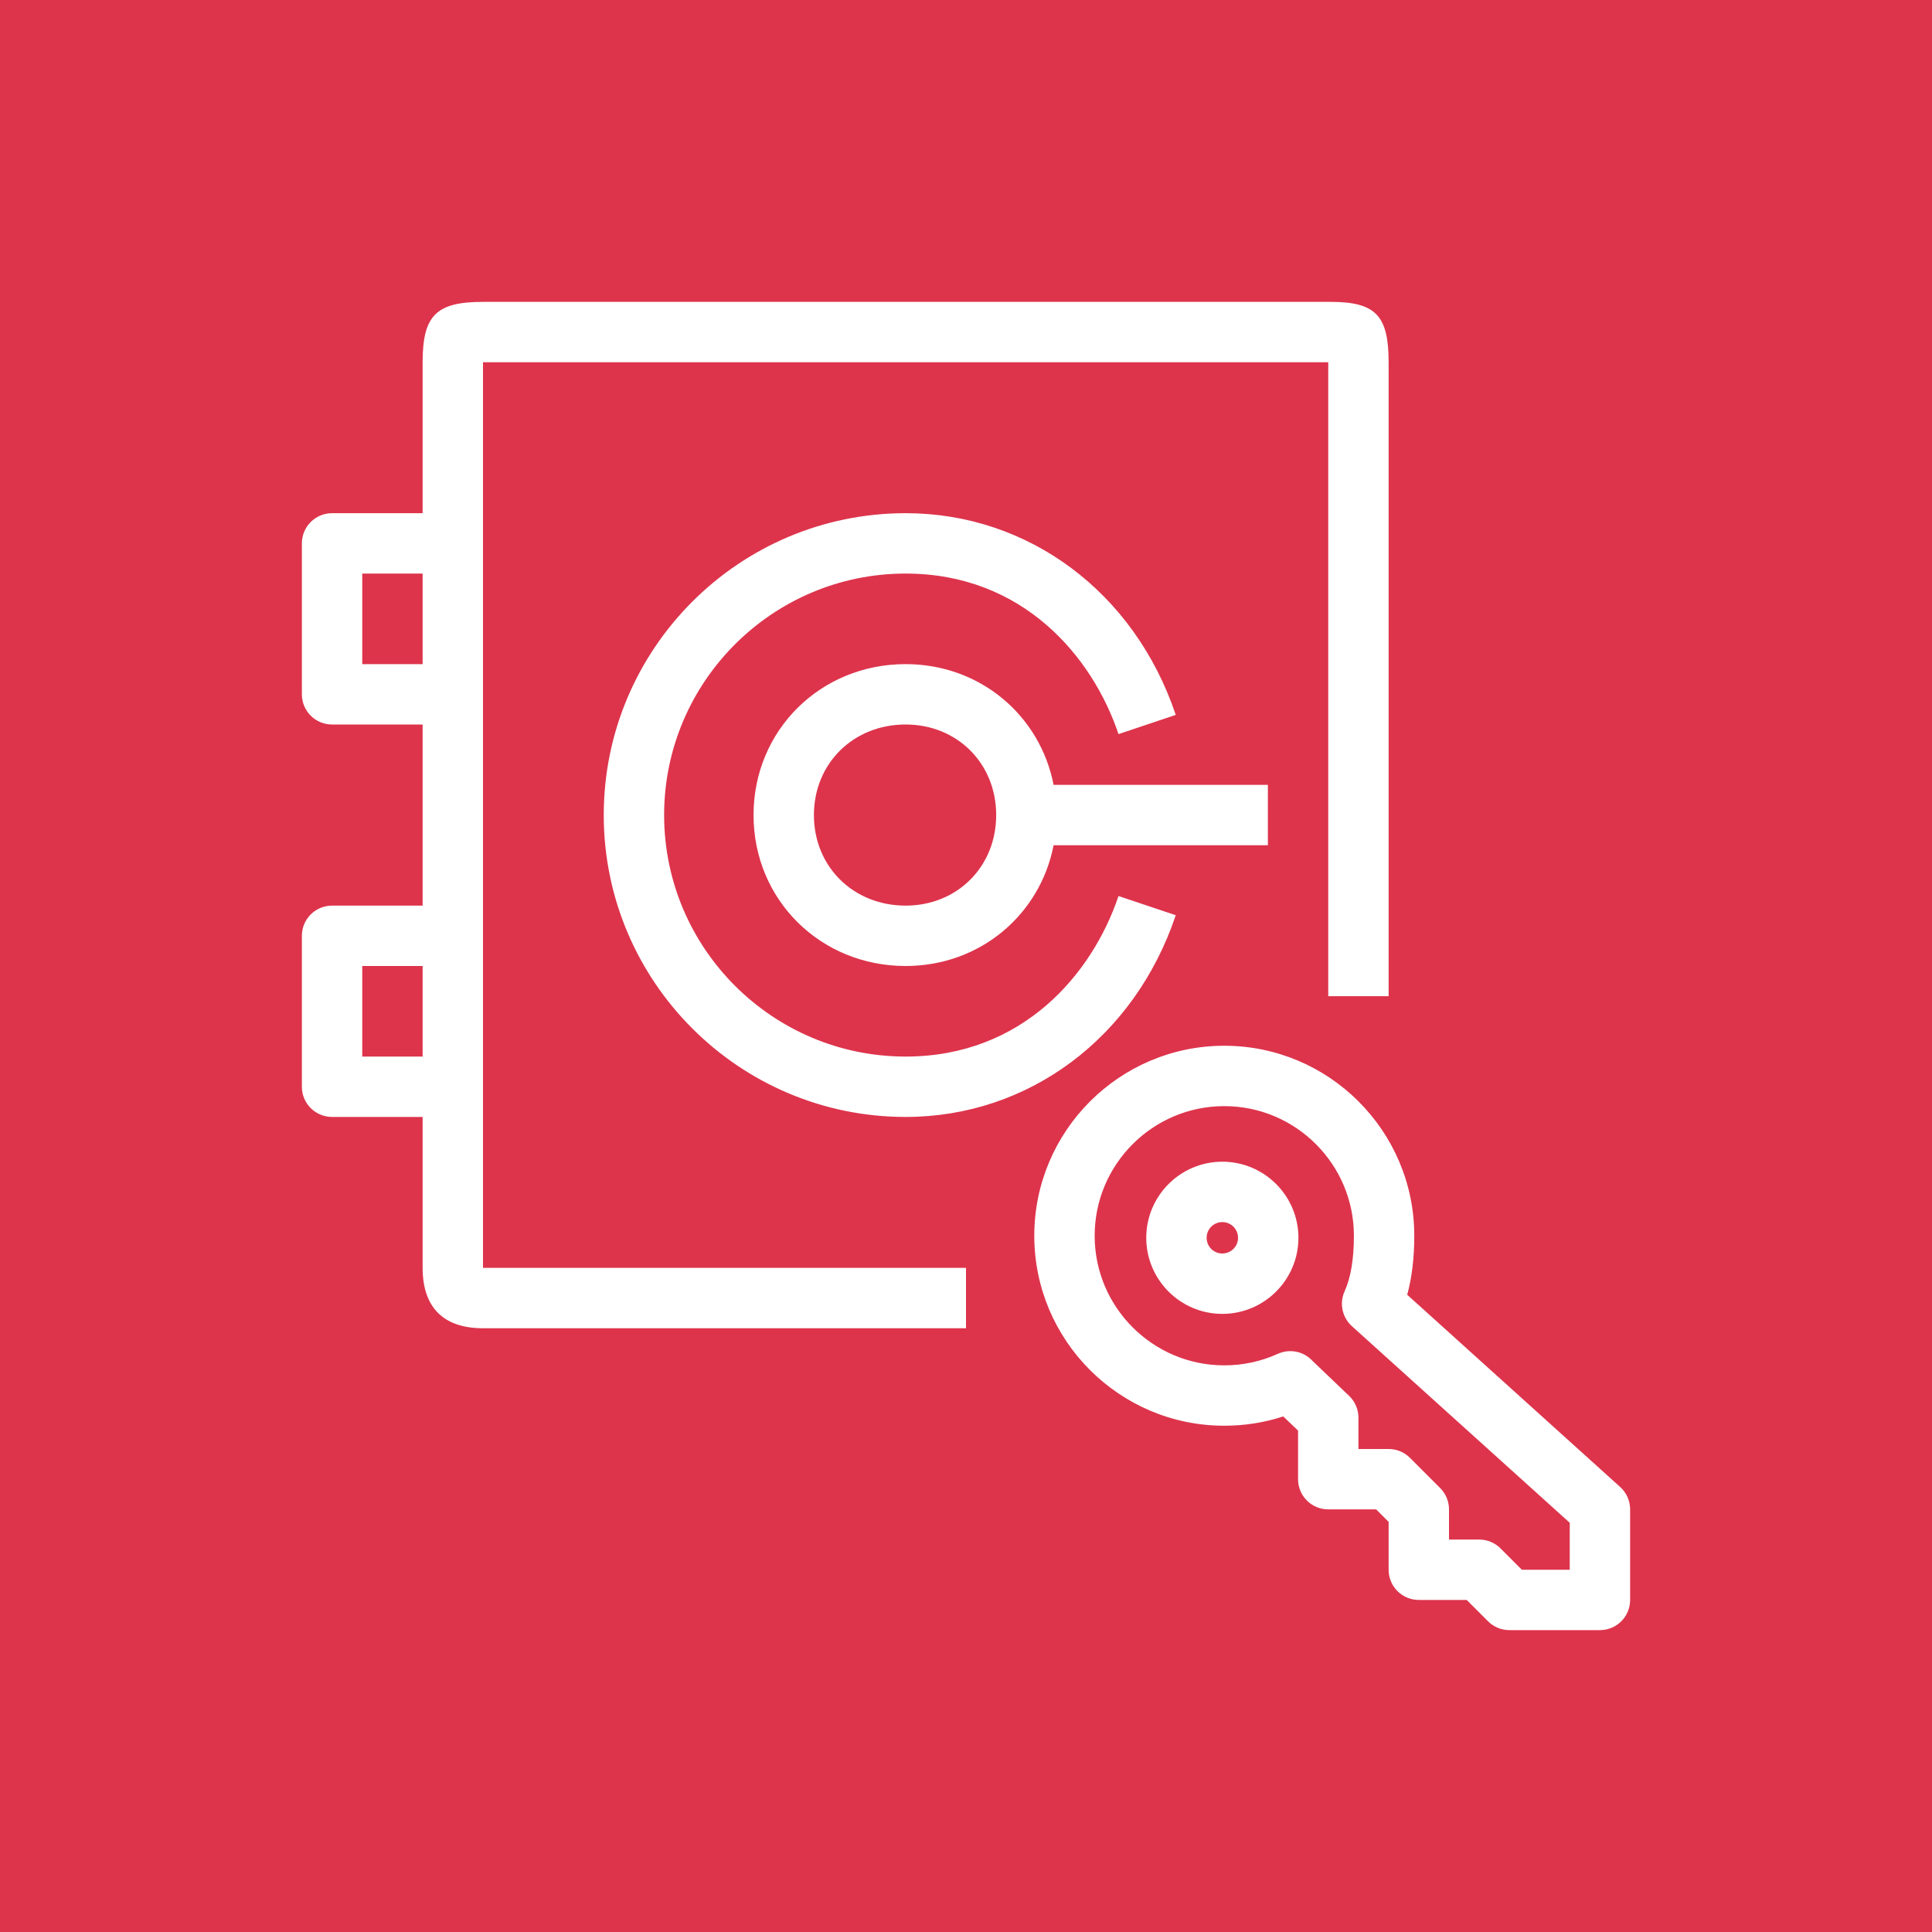
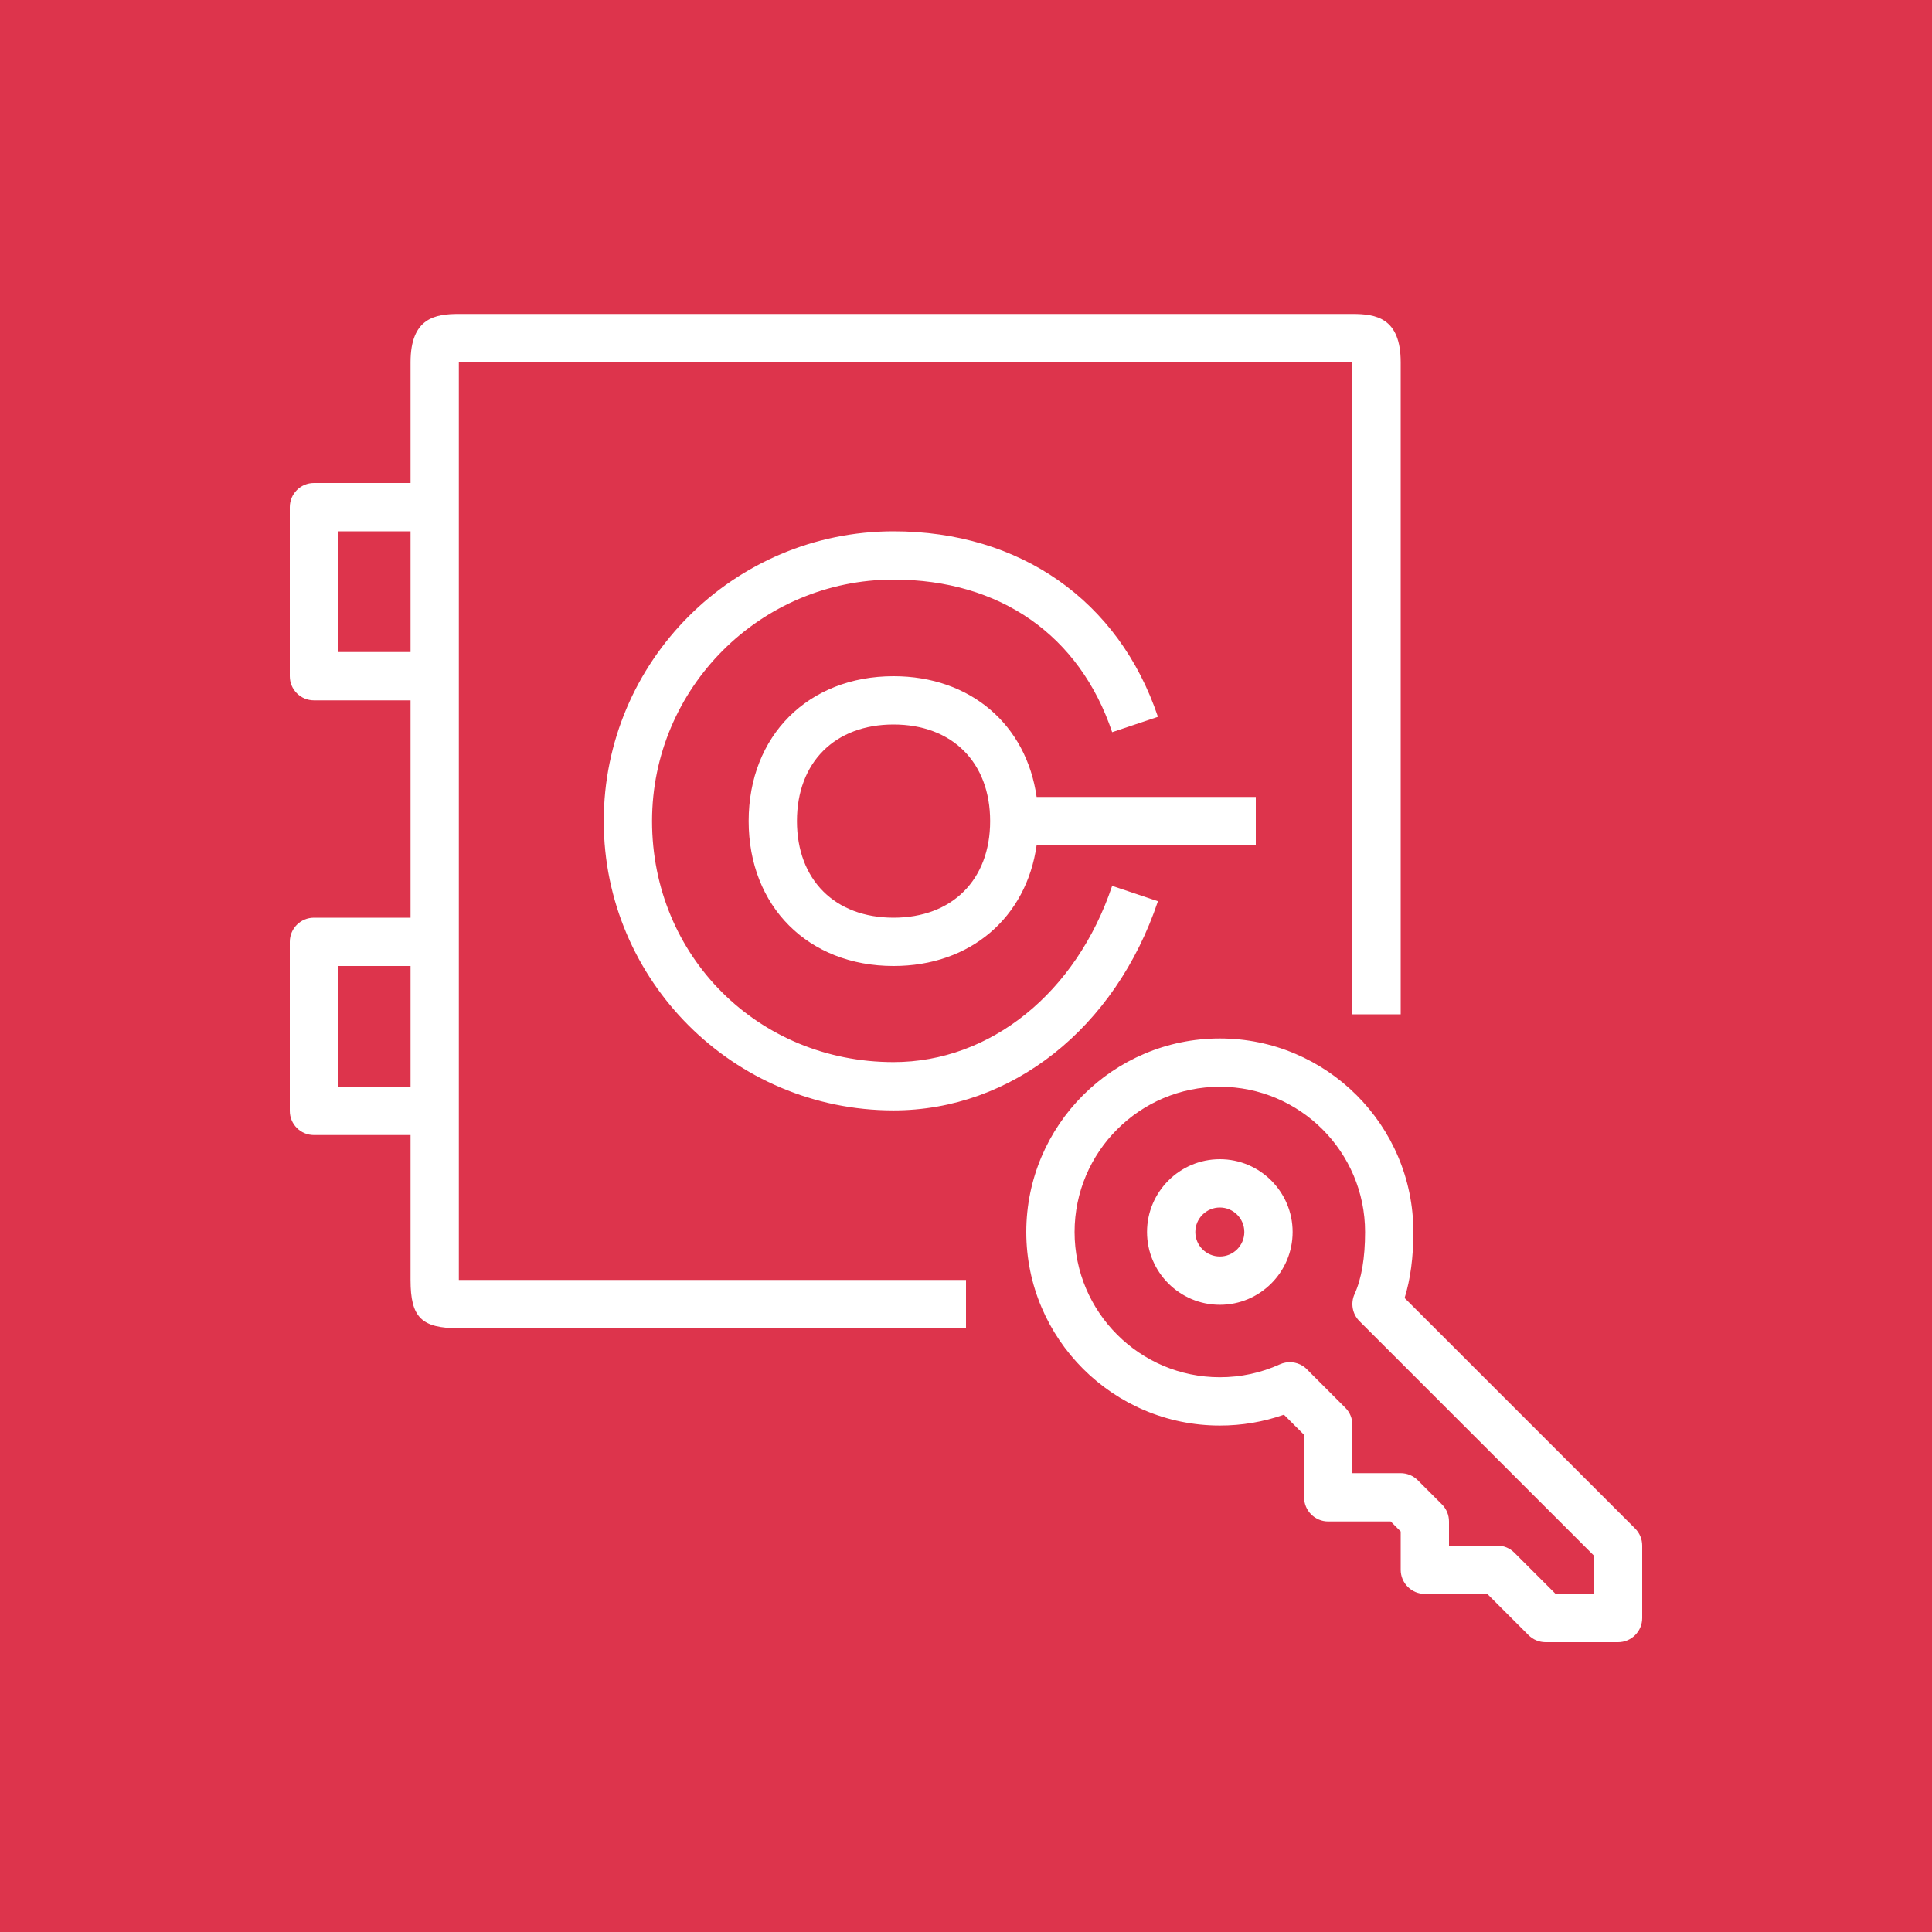
- <svg xmlns="http://www.w3.org/2000/svg" width="64px" height="64px" viewBox="0 0 64 64" version="1.1">
-   <g id="Icon-Architecture/48/Arch_AWS-CloudHSM_48" stroke="none" stroke-width="1" fill="none" fill-rule="evenodd">
-     <g id="Icon-Architecture-BG/48/Security-Identity-Compliance" fill="#DD344C">
-       <rect id="Rectangle" x="0" y="0" width="64" height="64" />
+ <svg xmlns="http://www.w3.org/2000/svg" width="80px" height="80px" viewBox="0 0 80 80" version="1.1">
+   <g id="Icon-Architecture/64/Arch_AWS-CloudHSM_64" stroke="none" stroke-width="1" fill="none" fill-rule="evenodd">
+     <g id="Icon-Architecture-BG/64/Security-Identity-Compliance" fill="#DD344C">
+       <rect id="Rectangle" x="0" y="0" width="80" height="80" />
    </g>
-     <path d="M30,30 C28.268,30 26.962,28.71 26.962,27 C26.962,25.29 28.268,24 30,24 C31.71,24 33,25.29 33,27 C33,28.71 31.71,30 30,30 L30,30 Z M42,26 L34.902,26 C34.451,23.691 32.46,22 30,22 C27.175,22 24.962,24.196 24.962,27 C24.962,29.804 27.175,32 30,32 C32.46,32 34.451,30.309 34.902,28 L42,28 L42,26 Z M22,27 C22,31.411 25.589,35 30,35 C33.883,35 36.188,32.253 37.052,29.682 L38.948,30.318 C37.585,34.377 34.072,37 30,37 C24.486,37 20,32.514 20,27 C20,21.486 24.486,17 30,17 C34.072,17 37.585,19.623 38.948,23.682 L37.052,24.318 C36.188,21.747 33.883,19 30,19 C25.589,19 22,22.589 22,27 L22,27 Z M12,35 L14,35 L14,32 L12,32 L12,35 Z M12,22 L14,22 L14,19 L12,19 L12,22 Z M16,36 L16,31 L16,23 L16,18 L16,12 L44,12 L44,33 L46,33 L46,12 C46,10.449 45.568,10 44.075,10 L16,10 C14.448,10 14,10.449 14,12 L14,17 L11,17 C10.447,17 10,17.448 10,18 L10,23 C10,23.552 10.447,24 11,24 L14,24 L14,30 L11,30 C10.447,30 10,30.448 10,31 L10,36 C10,36.552 10.447,37 11,37 L14,37 L14,42 C14,43.309 14.691,44 16,44 L32,44 L32,42 L16,42 L16,36 Z M52,52 L50.414,52 L49.707,51.293 C49.52,51.105 49.266,51 49,51 L48,51 L48,50 C48,49.735 47.895,49.48 47.707,49.293 L46.707,48.293 C46.52,48.105 46.266,48 46,48 L45,48 L45,46.962 C45,46.689 44.889,46.428 44.69,46.239 L43.479,45.082 C43.422,45.02 43.356,44.964 43.283,44.917 C42.998,44.733 42.638,44.708 42.328,44.848 C41.771,45.101 41.175,45.229 40.556,45.229 C38.188,45.229 36.262,43.303 36.262,40.936 C36.262,38.568 38.188,36.642 40.556,36.642 C42.924,36.642 44.85,38.568 44.85,40.936 C44.85,41.706 44.746,42.325 44.542,42.776 C44.362,43.173 44.46,43.639 44.783,43.931 L52,50.444 L52,52 Z M53.67,49.258 L46.616,42.891 C46.771,42.321 46.85,41.667 46.85,40.936 C46.85,37.465 44.026,34.642 40.556,34.642 C37.085,34.642 34.262,37.465 34.262,40.936 C34.262,44.406 37.085,47.229 40.556,47.229 C41.228,47.229 41.882,47.126 42.509,46.921 L43,47.39 L43,49 C43,49.552 43.447,50 44,50 L45.586,50 L46,50.414 L46,52 C46,52.552 46.447,53 47,53 L48.586,53 L49.293,53.707 C49.48,53.895 49.734,54 50,54 L53,54 C53.553,54 54,53.552 54,53 L54,50 C54,49.717 53.88,49.447 53.67,49.258 L53.67,49.258 Z M40.491,41.524 C40.204,41.524 39.971,41.291 39.971,41.004 C39.971,40.717 40.204,40.483 40.491,40.483 C40.778,40.483 41.012,40.717 41.012,41.004 C41.012,41.291 40.778,41.524 40.491,41.524 L40.491,41.524 Z M40.491,38.483 C39.102,38.483 37.971,39.614 37.971,41.004 C37.971,42.394 39.102,43.524 40.491,43.524 C41.881,43.524 43.012,42.394 43.012,41.004 C43.012,39.614 41.881,38.483 40.491,38.483 L40.491,38.483 Z" id="AWS-CloudHSM_Icon_48_Squid" fill="#FFFFFF" />
+     <path d="M37,38 C34.57,38 33,36.43 33,34 C33,31.57 34.57,30 37,30 C39.43,30 41,31.57 41,34 C41,36.43 39.43,38 37,38 L37,38 Z M52,33 L42.924,33 C42.501,30.012 40.188,28 37,28 C33.468,28 31,30.467 31,34 C31,37.533 33.468,40 37,40 C40.188,40 42.501,37.988 42.924,35 L52,35 L52,33 Z M27,34 C27,39.595 31.393,43.979 37,43.979 C41.01,43.979 44.563,41.114 46.052,36.682 L47.948,37.318 C46.181,42.579 41.884,45.979 37,45.979 C30.383,45.979 25,40.605 25,34 C25,27.383 30.383,22 37,22 C42.239,22 46.332,24.872 47.948,29.682 L46.052,30.318 C44.703,26.303 41.404,24 37,24 C31.486,24 27,28.486 27,34 L27,34 Z M14,45 L17,45 L17,40 L14,40 L14,45 Z M14,27 L17,27 L17,22 L14,22 L14,27 Z M19,46 L19,39 L19,28 L19,21 L19,15 L56,15 L56,42 L58,42 L58,15 C58,13.155 56.968,13 56,13 L19,13 C18.032,13 17,13.155 17,15 L17,20 L13,20 C12.447,20 12,20.448 12,21 L12,28 C12,28.552 12.447,29 13,29 L17,29 L17,38 L13,38 C12.447,38 12,38.448 12,39 L12,46 C12,46.552 12.447,47 13,47 L17,47 L17,53 C17,54.551 17.448,55 19,55 L40,55 L40,53 L19,53 L19,46 Z M66,66 L64.414,66 L62.707,64.293 C62.52,64.105 62.266,64 62,64 L60,64 L60,63 C60,62.735 59.895,62.48 59.707,62.293 L58.707,61.293 C58.52,61.105 58.266,61 58,61 L56,61 L56,59 C56,58.735 55.895,58.48 55.707,58.293 L54.167,56.752 C54.105,56.681 54.032,56.617 53.951,56.564 C53.666,56.38 53.306,56.354 52.996,56.494 C52.213,56.849 51.377,57.029 50.511,57.029 C47.194,57.029 44.496,54.331 44.496,51.015 C44.496,47.698 47.194,45 50.511,45 C53.827,45 56.525,47.698 56.525,51.015 C56.525,52.083 56.379,52.949 56.089,53.587 C55.917,53.966 55.998,54.413 56.293,54.707 L66,64.414 L66,66 Z M67.707,63.293 L58.162,53.748 C58.403,52.971 58.525,52.055 58.525,51.015 C58.525,46.595 54.93,43 50.511,43 C46.092,43 42.496,46.595 42.496,51.015 C42.496,55.434 46.092,59.029 50.511,59.029 C51.426,59.029 52.315,58.878 53.165,58.58 L54,59.414 L54,62 C54,62.552 54.447,63 55,63 L57.586,63 L58,63.414 L58,65 C58,65.552 58.447,66 59,66 L61.586,66 L63.293,67.707 C63.48,67.895 63.734,68 64,68 L67,68 C67.553,68 68,67.552 68,67 L68,64 C68,63.735 67.895,63.48 67.707,63.293 L67.707,63.293 Z M50.511,52.029 C49.951,52.029 49.496,51.574 49.496,51.015 C49.496,50.455 49.951,50 50.511,50 C51.07,50 51.525,50.455 51.525,51.015 C51.525,51.574 51.07,52.029 50.511,52.029 L50.511,52.029 Z M50.511,48 C48.849,48 47.496,49.353 47.496,51.015 C47.496,52.677 48.849,54.029 50.511,54.029 C52.173,54.029 53.525,52.677 53.525,51.015 C53.525,49.353 52.173,48 50.511,48 L50.511,48 Z" id="AWS-CloudHSM_Icon_64_Squid" fill="#FFFFFF" />
  </g>
</svg>
